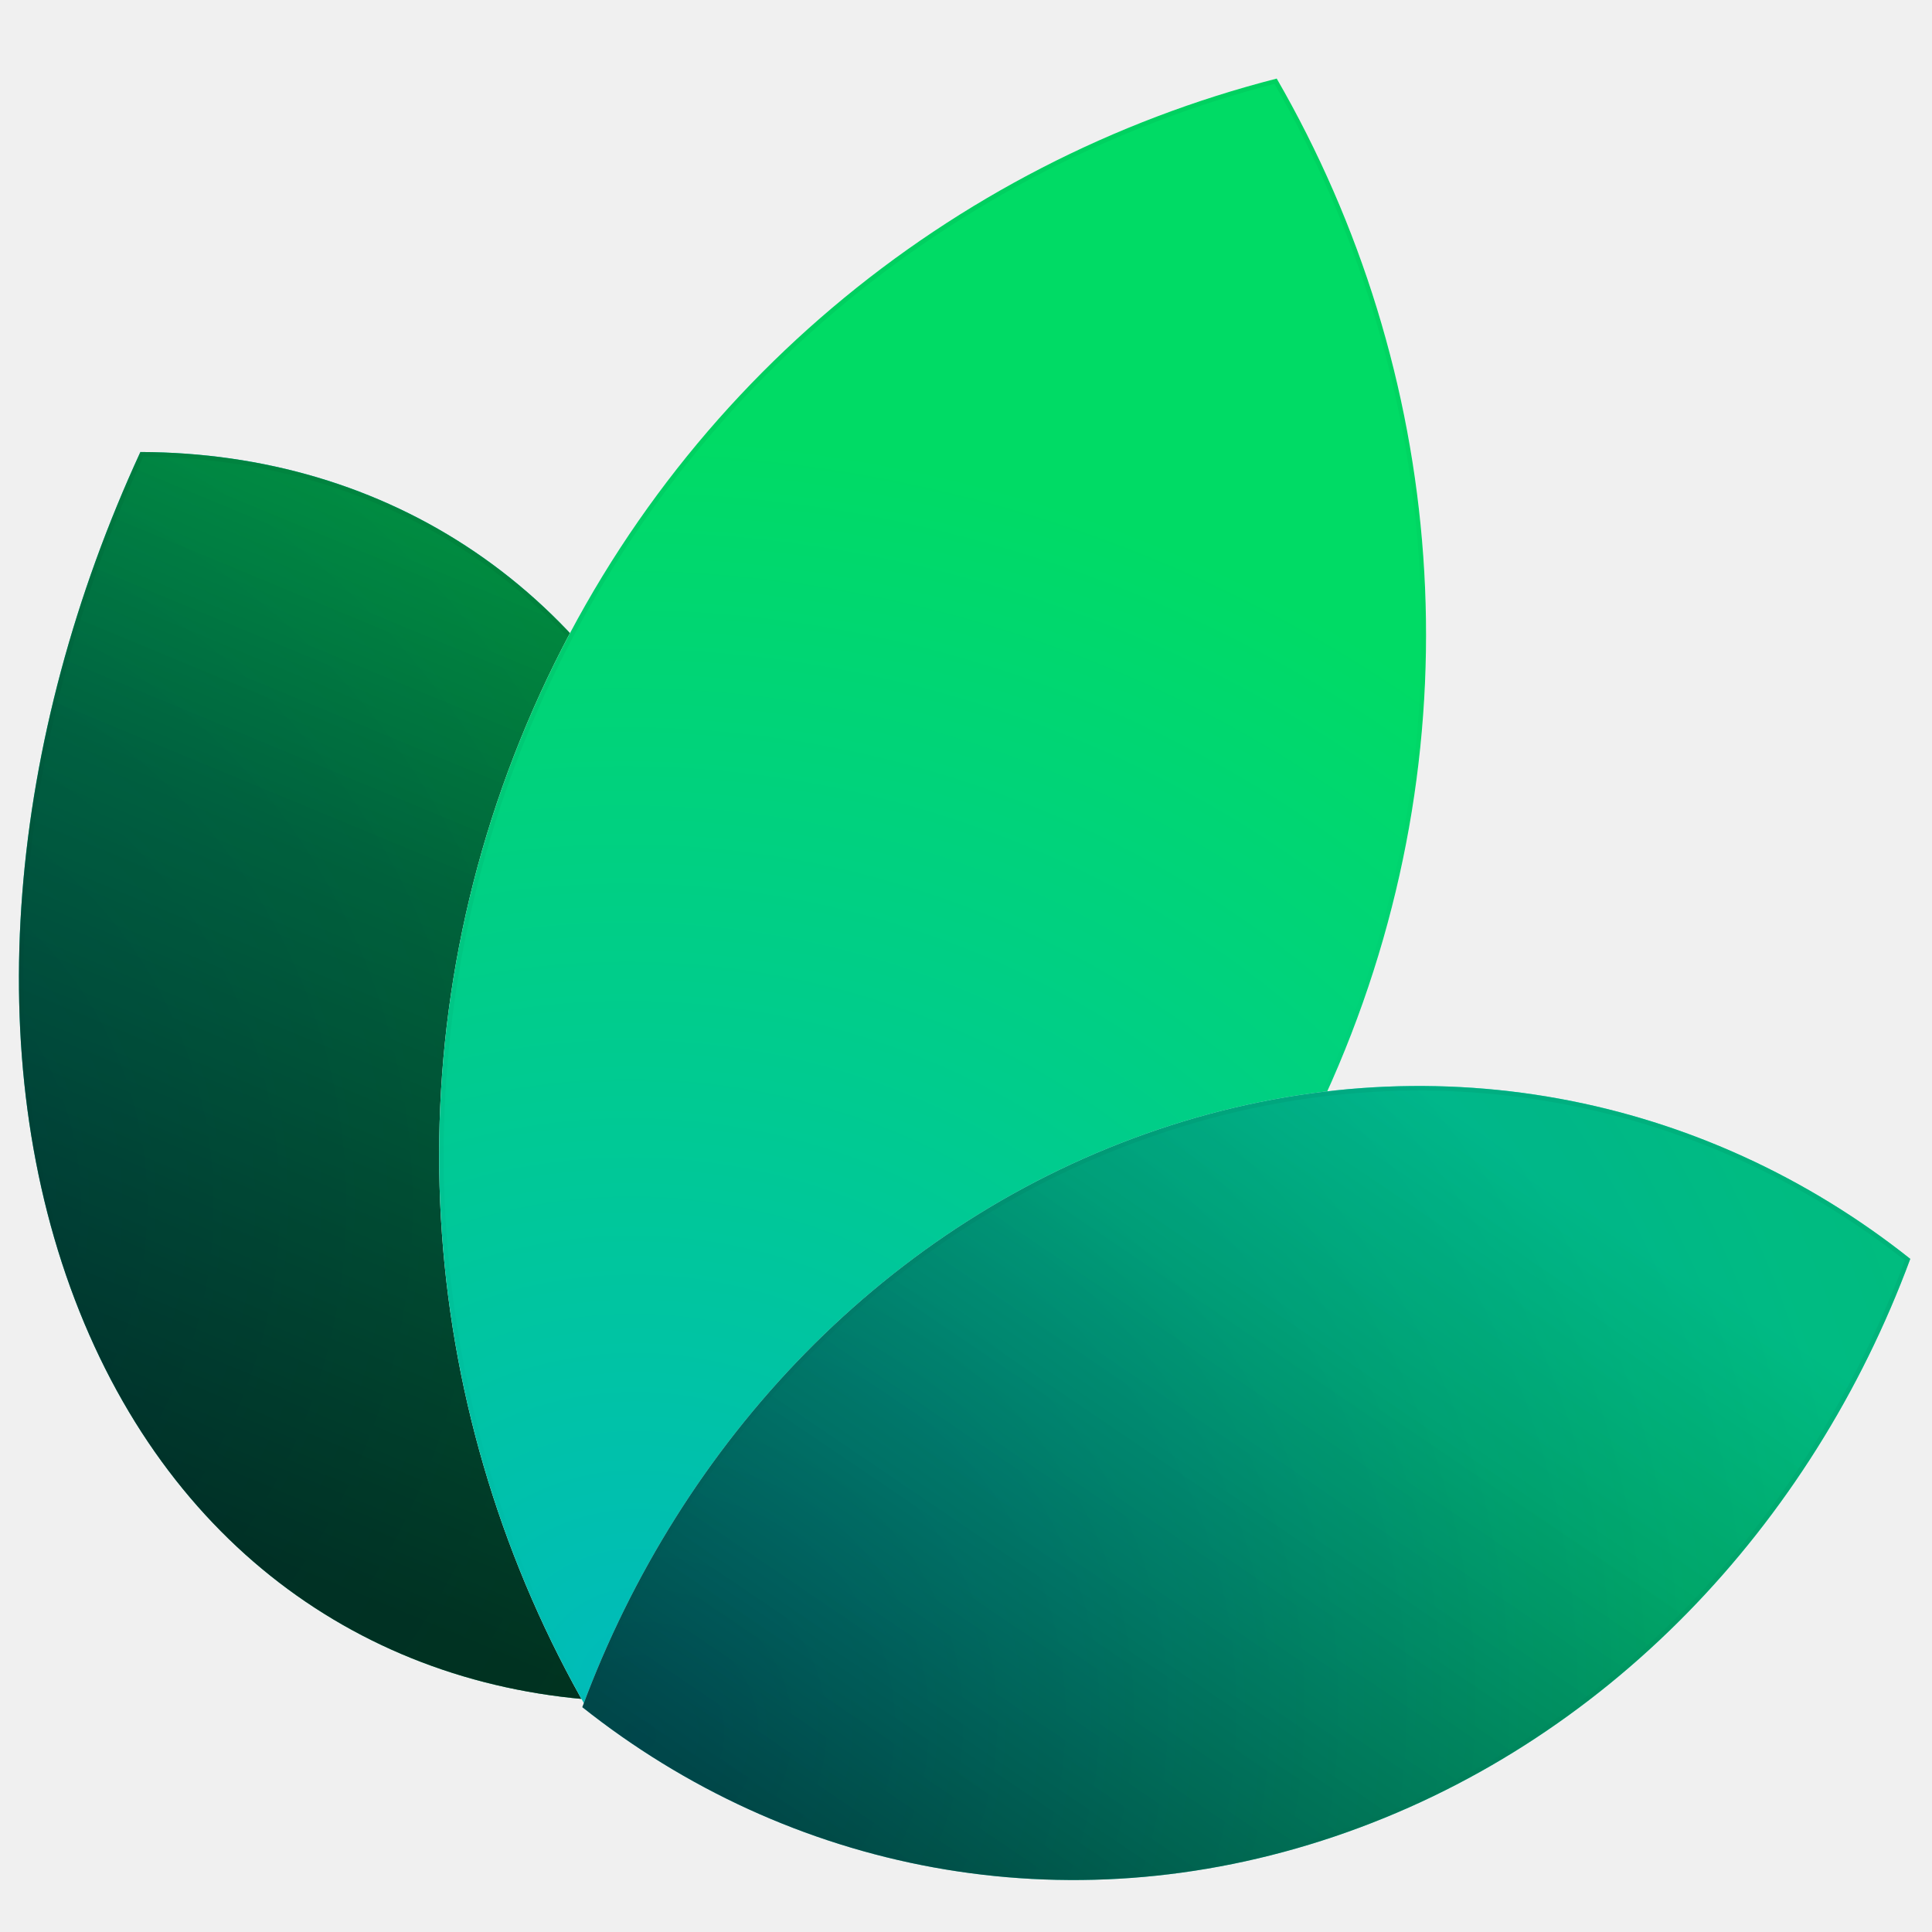
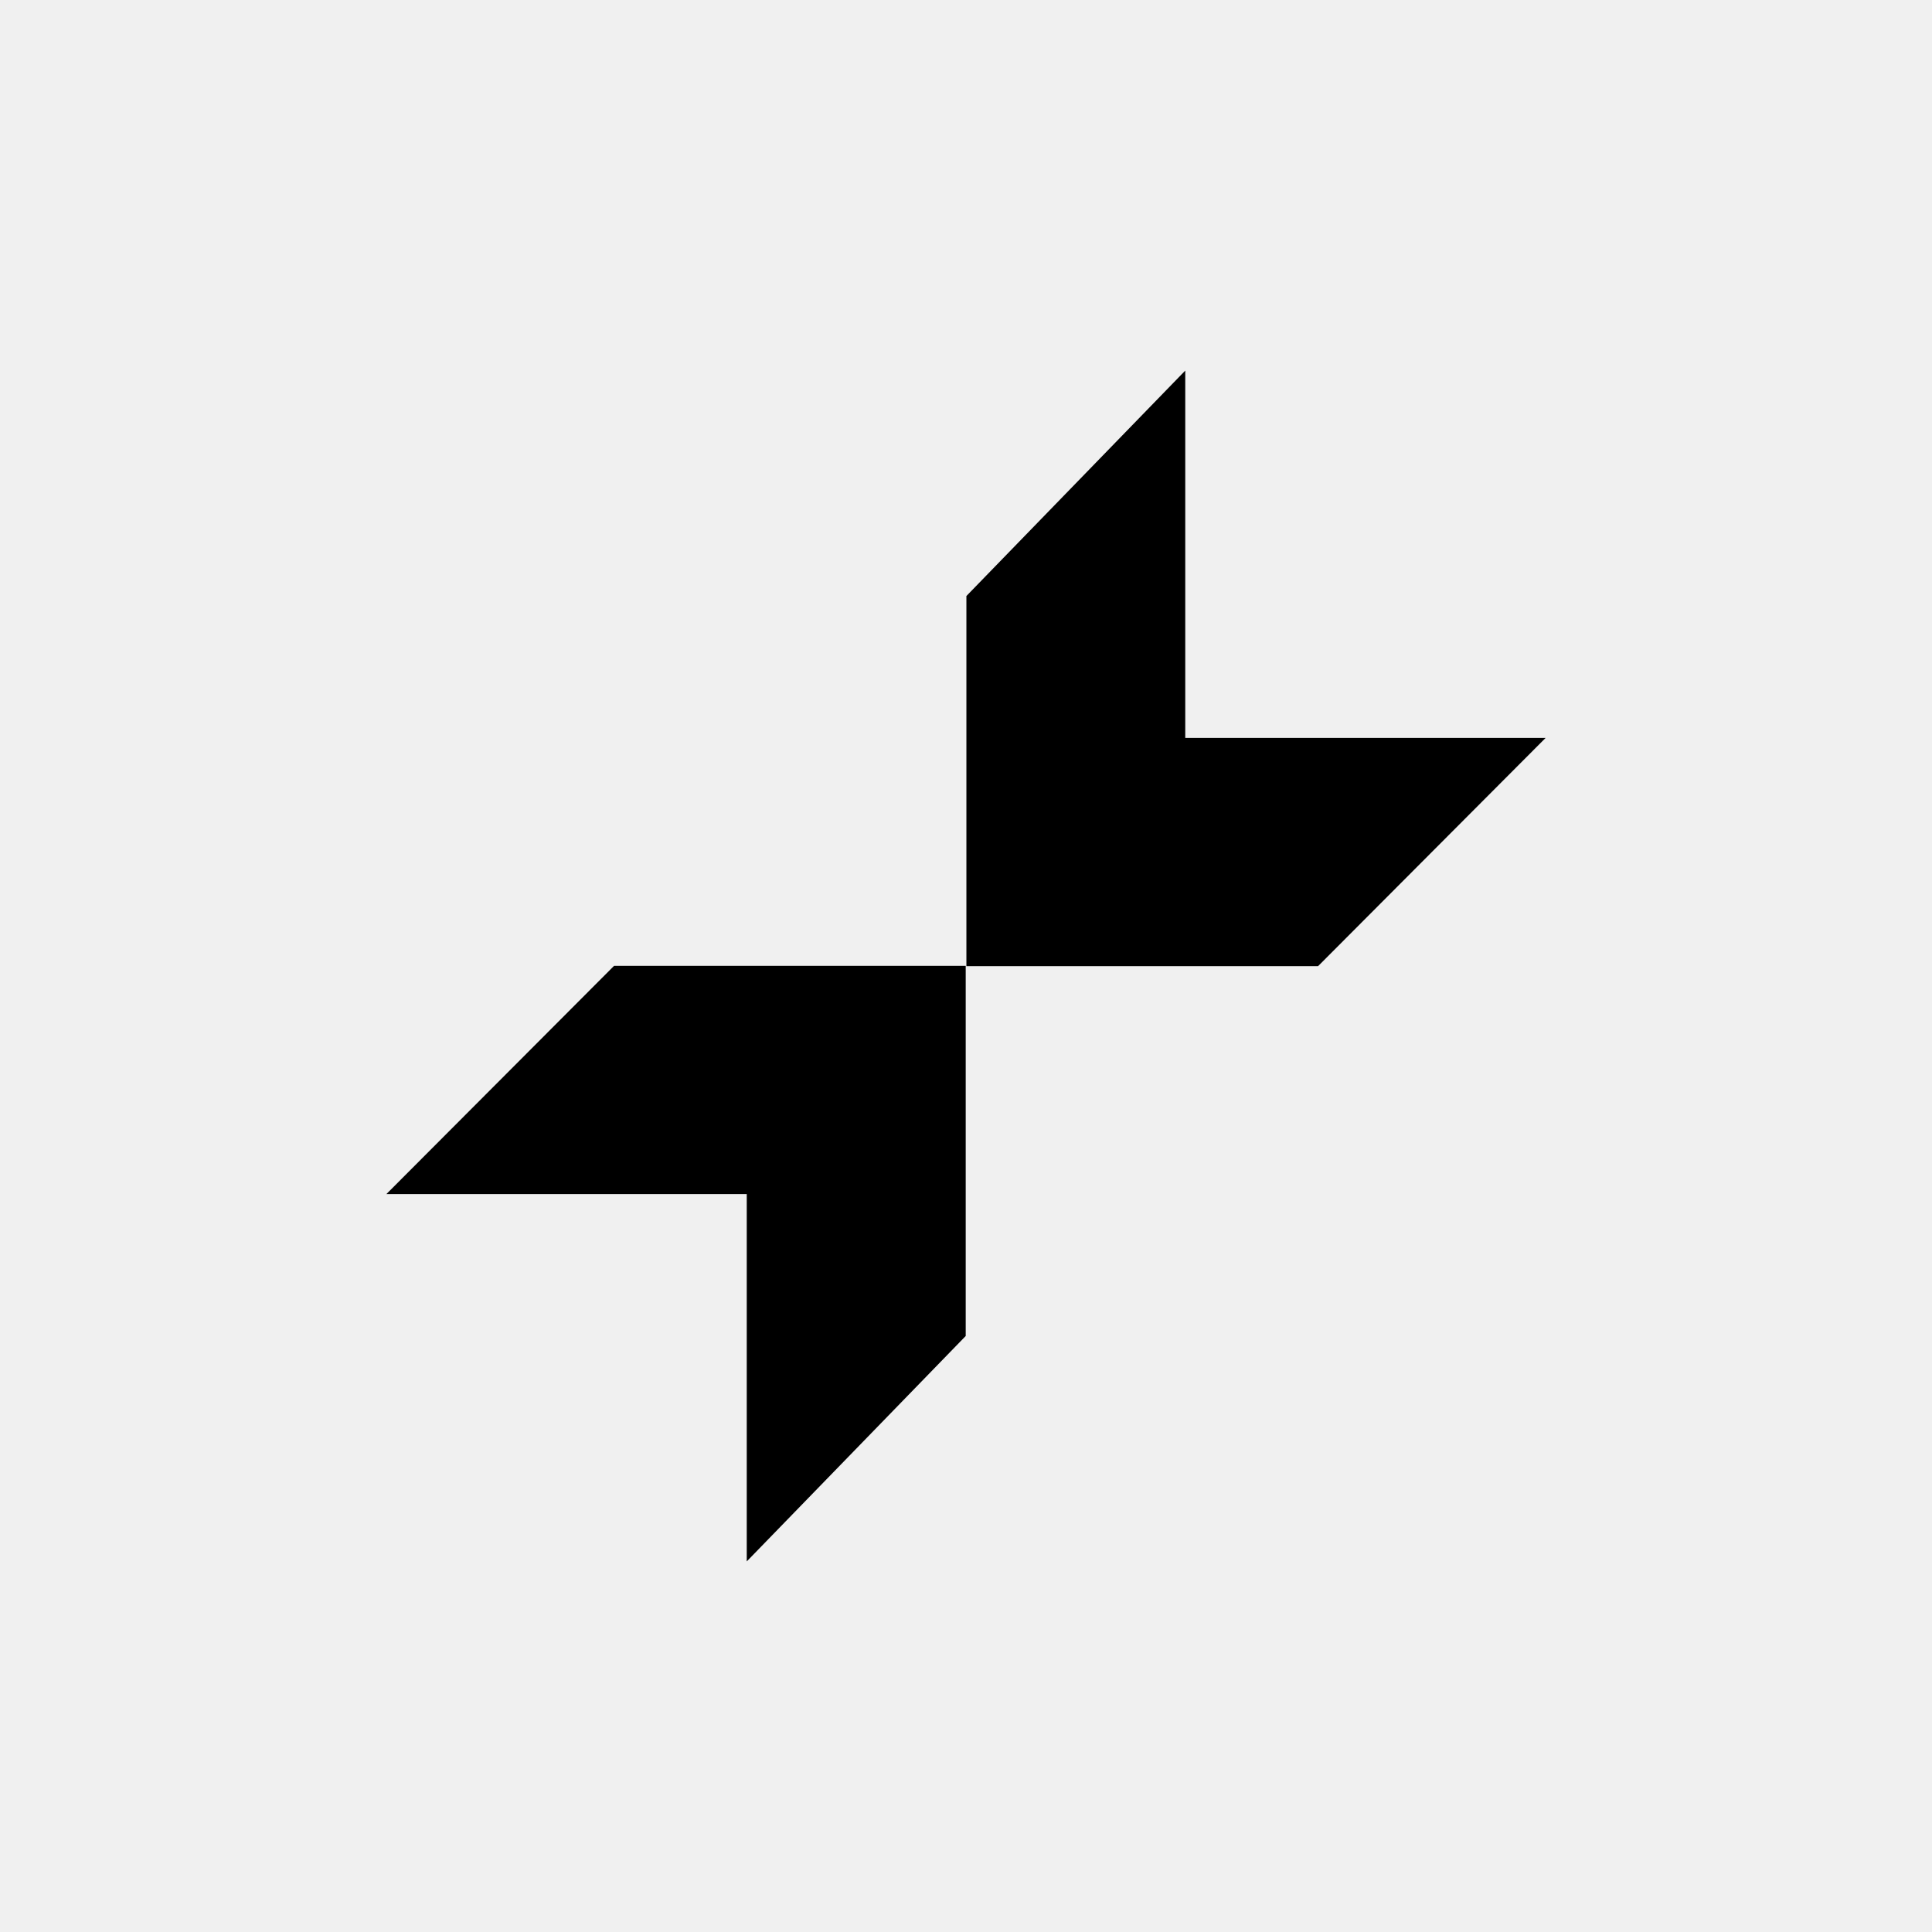
- <svg xmlns="http://www.w3.org/2000/svg" width="24" height="24" viewBox="0 0 24 24" fill="none">
-   <path d="M7.953 21.139C4.896 21.13 2.255 19.458 0.987 16.29C-0.28 13.121 0.109 9.163 1.744 5.615C4.801 5.624 7.442 7.296 8.71 10.465C9.977 13.633 9.588 17.591 7.953 21.139Z" fill="white" />
-   <path d="M7.953 21.139C4.896 21.13 2.255 19.458 0.987 16.29C-0.28 13.121 0.109 9.163 1.744 5.615C4.801 5.624 7.442 7.296 8.71 10.465C9.977 13.633 9.588 17.591 7.953 21.139Z" fill="url(#paint0_radial_101_2703)" />
-   <path d="M7.953 21.139C4.896 21.13 2.255 19.458 0.987 16.29C-0.28 13.121 0.109 9.163 1.744 5.615C4.801 5.624 7.442 7.296 8.71 10.465C9.977 13.633 9.588 17.591 7.953 21.139Z" fill="black" fill-opacity="0.5" style="mix-blend-mode:hard-light" />
-   <path d="M7.953 21.139C4.896 21.13 2.255 19.458 0.987 16.29C-0.28 13.121 0.109 9.163 1.744 5.615C4.801 5.624 7.442 7.296 8.71 10.465C9.977 13.633 9.588 17.591 7.953 21.139Z" fill="url(#paint1_linear_101_2703)" fill-opacity="0.5" style="mix-blend-mode:hard-light" />
-   <path d="M8.684 10.476C9.945 13.63 9.561 17.572 7.935 21.111C4.897 21.096 2.274 19.431 1.013 16.279C-0.248 13.124 0.136 9.182 1.762 5.643C4.8 5.659 7.423 7.324 8.684 10.476Z" stroke="url(#paint2_linear_101_2703)" stroke-opacity="0.05" stroke-width="0.056" />
-   <path d="M7.31 21.257C11.354 20.221 14.884 17.375 16.628 13.236C18.373 9.097 17.945 4.587 15.86 0.976C11.816 2.012 8.287 4.858 6.542 8.998C4.797 13.137 5.225 17.646 7.31 21.257Z" fill="white" />
-   <path d="M7.31 21.257C11.354 20.221 14.884 17.375 16.628 13.236C18.373 9.097 17.945 4.587 15.86 0.976C11.816 2.012 8.287 4.858 6.542 8.998C4.797 13.137 5.225 17.646 7.31 21.257Z" fill="url(#paint3_radial_101_2703)" />
-   <path d="M16.603 13.225C14.864 17.349 11.351 20.187 7.324 21.225C5.253 17.624 4.829 13.132 6.568 9.009C8.306 4.885 11.819 2.047 15.846 1.009C17.918 4.61 18.341 9.101 16.603 13.225Z" stroke="url(#paint4_linear_101_2703)" stroke-opacity="0.05" stroke-width="0.056" />
-   <path d="M7.234 21.207C9.789 23.237 13.21 23.951 16.577 22.814C19.944 21.677 22.506 18.945 23.73 15.638C21.175 13.608 17.754 12.894 14.387 14.031C11.02 15.168 8.458 17.901 7.234 21.207Z" fill="white" />
-   <path d="M7.234 21.207C9.789 23.237 13.21 23.951 16.577 22.814C19.944 21.677 22.506 18.945 23.73 15.638C21.175 13.608 17.754 12.894 14.387 14.031C11.02 15.168 8.458 17.901 7.234 21.207Z" fill="url(#paint5_radial_101_2703)" />
-   <path d="M7.234 21.207C9.789 23.237 13.21 23.951 16.577 22.814C19.944 21.677 22.506 18.945 23.73 15.638C21.175 13.608 17.754 12.894 14.387 14.031C11.02 15.168 8.458 17.901 7.234 21.207Z" fill="black" fill-opacity="0.2" style="mix-blend-mode:hard-light" />
-   <path d="M7.234 21.207C9.789 23.237 13.21 23.951 16.577 22.814C19.944 21.677 22.506 18.945 23.73 15.638C21.175 13.608 17.754 12.894 14.387 14.031C11.02 15.168 8.458 17.901 7.234 21.207Z" fill="url(#paint6_linear_101_2703)" fill-opacity="0.5" style="mix-blend-mode:hard-light" />
-   <path d="M16.568 22.787C13.218 23.918 9.814 23.212 7.267 21.198C8.492 17.907 11.044 15.189 14.396 14.058C17.747 12.927 21.15 13.633 23.697 15.648C22.472 18.938 19.92 21.656 16.568 22.787Z" stroke="url(#paint7_linear_101_2703)" stroke-opacity="0.05" stroke-width="0.056" />
-   <defs>
-     <radialGradient id="paint0_radial_101_2703" cx="0" cy="0" r="1" gradientUnits="userSpaceOnUse" gradientTransform="translate(-3.00503 15.023) rotate(-10.029) scale(17.9572 17.784)">
-       <stop stop-color="#00B0BB" />
-       <stop offset="1" stop-color="#00DB65" />
-     </radialGradient>
-     <linearGradient id="paint1_linear_101_2703" x1="7.39" y1="4.813" x2="1.63" y2="18.689" gradientUnits="userSpaceOnUse">
-       <stop stop-color="#18E299" />
-       <stop offset="1" />
-     </linearGradient>
-     <linearGradient id="paint2_linear_101_2703" x1="7.948" y1="8.016" x2="1.761" y2="18.746" gradientUnits="userSpaceOnUse">
-       <stop />
-       <stop offset="1" stop-opacity="0" />
-     </linearGradient>
-     <radialGradient id="paint3_radial_101_2703" cx="0" cy="0" r="1" gradientUnits="userSpaceOnUse" gradientTransform="translate(8.11404 20.8822) rotate(-75.7542) scale(21.6246 23.7772)">
-       <stop stop-color="#00BBBB" />
-       <stop offset="0.713" stop-color="#00DB65" />
-     </radialGradient>
-     <linearGradient id="paint4_linear_101_2703" x1="7.602" y1="5.871" x2="15.556" y2="16.372" gradientUnits="userSpaceOnUse">
-       <stop />
-       <stop offset="1" stop-opacity="0" />
-     </linearGradient>
-     <radialGradient id="paint5_radial_101_2703" cx="0" cy="0" r="1" gradientUnits="userSpaceOnUse" gradientTransform="translate(7.84537 21.5181) rotate(-20.3525) scale(18.5603 17.32)">
-       <stop stop-color="#00B0BB" />
-       <stop offset="1" stop-color="#00DB65" />
-     </radialGradient>
-     <linearGradient id="paint6_linear_101_2703" x1="16.808" y1="13.007" x2="10.041" y2="22.994" gradientUnits="userSpaceOnUse">
-       <stop stop-color="#00B1BC" />
-       <stop offset="1" />
-     </linearGradient>
-     <linearGradient id="paint7_linear_101_2703" x1="16.808" y1="13.007" x2="14.169" y2="23.841" gradientUnits="userSpaceOnUse">
-       <stop />
-       <stop offset="1" stop-opacity="0" />
-     </linearGradient>
-   </defs>
+ <svg xmlns="http://www.w3.org/2000/svg" width="500" height="500" viewBox="0 0 500 500" fill="none">
+   <path fill-rule="evenodd" clip-rule="evenodd" d="M306.742 95.909L250.104 154.248V250.039H341.114L400 190.977H306.742V95.909ZM193.258 404.092L249.926 345.752V249.962H158.916L100 309.023H193.258V404.092Z" fill="black" />
</svg>
